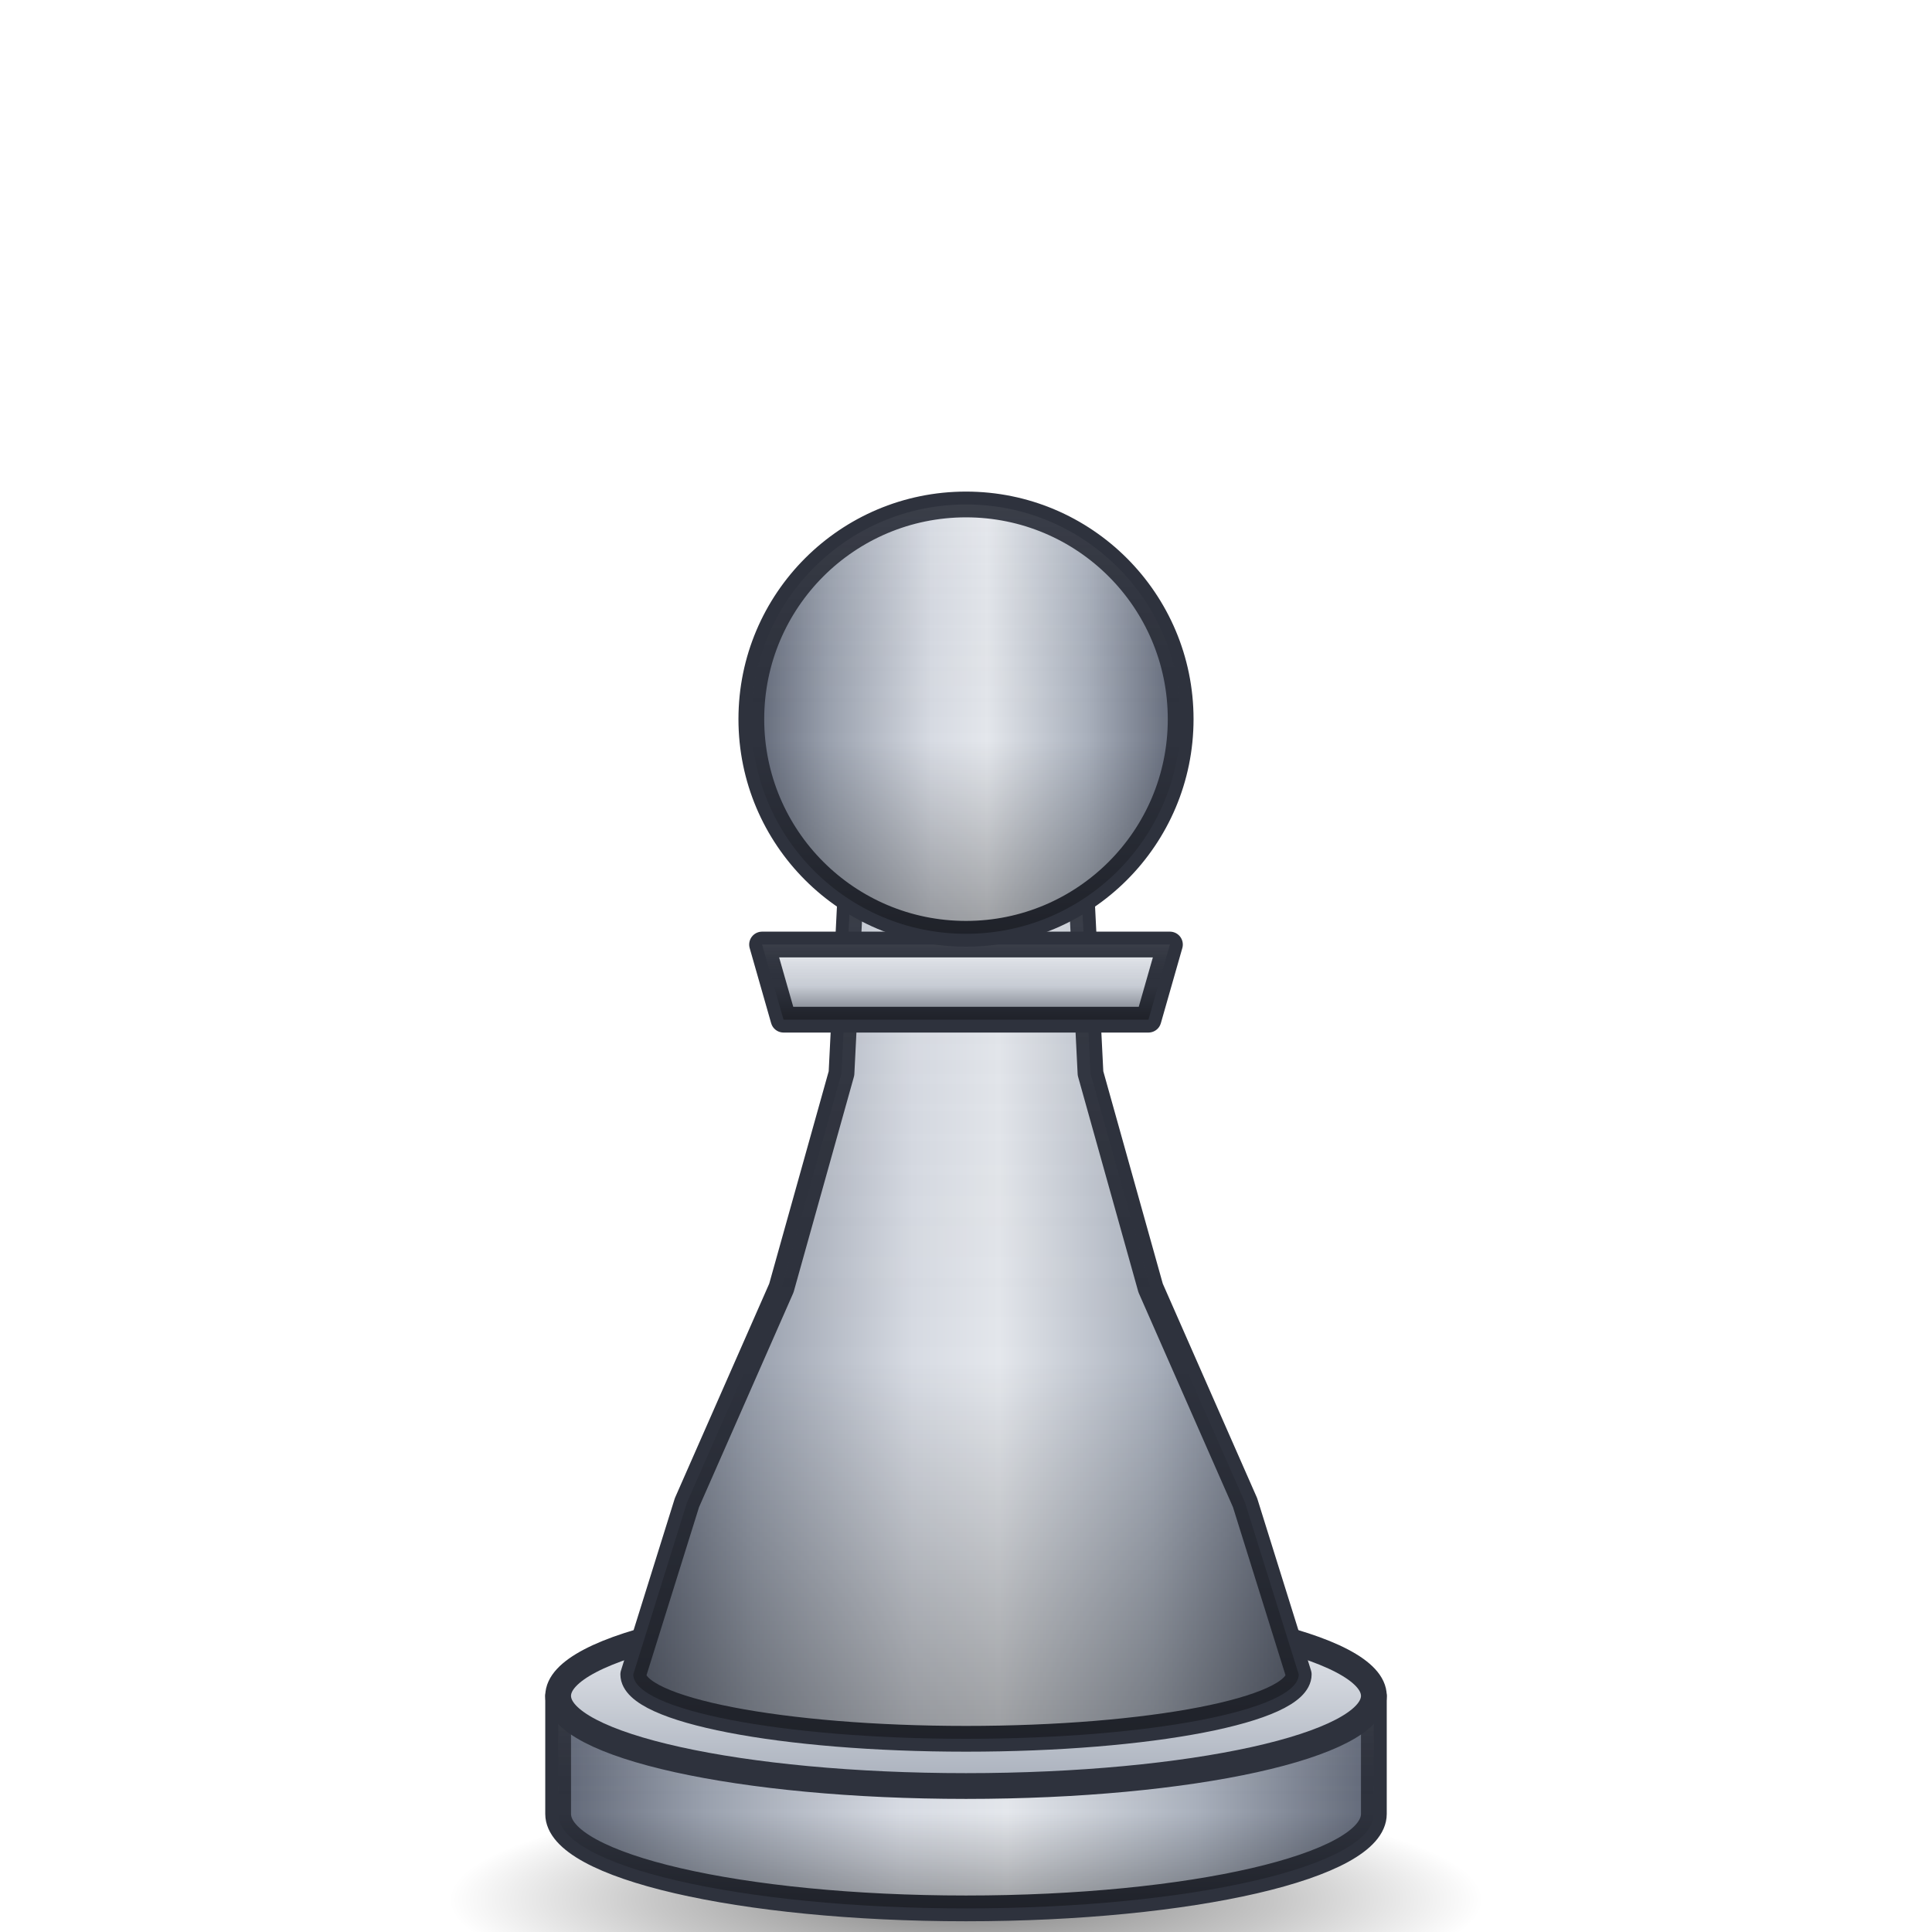
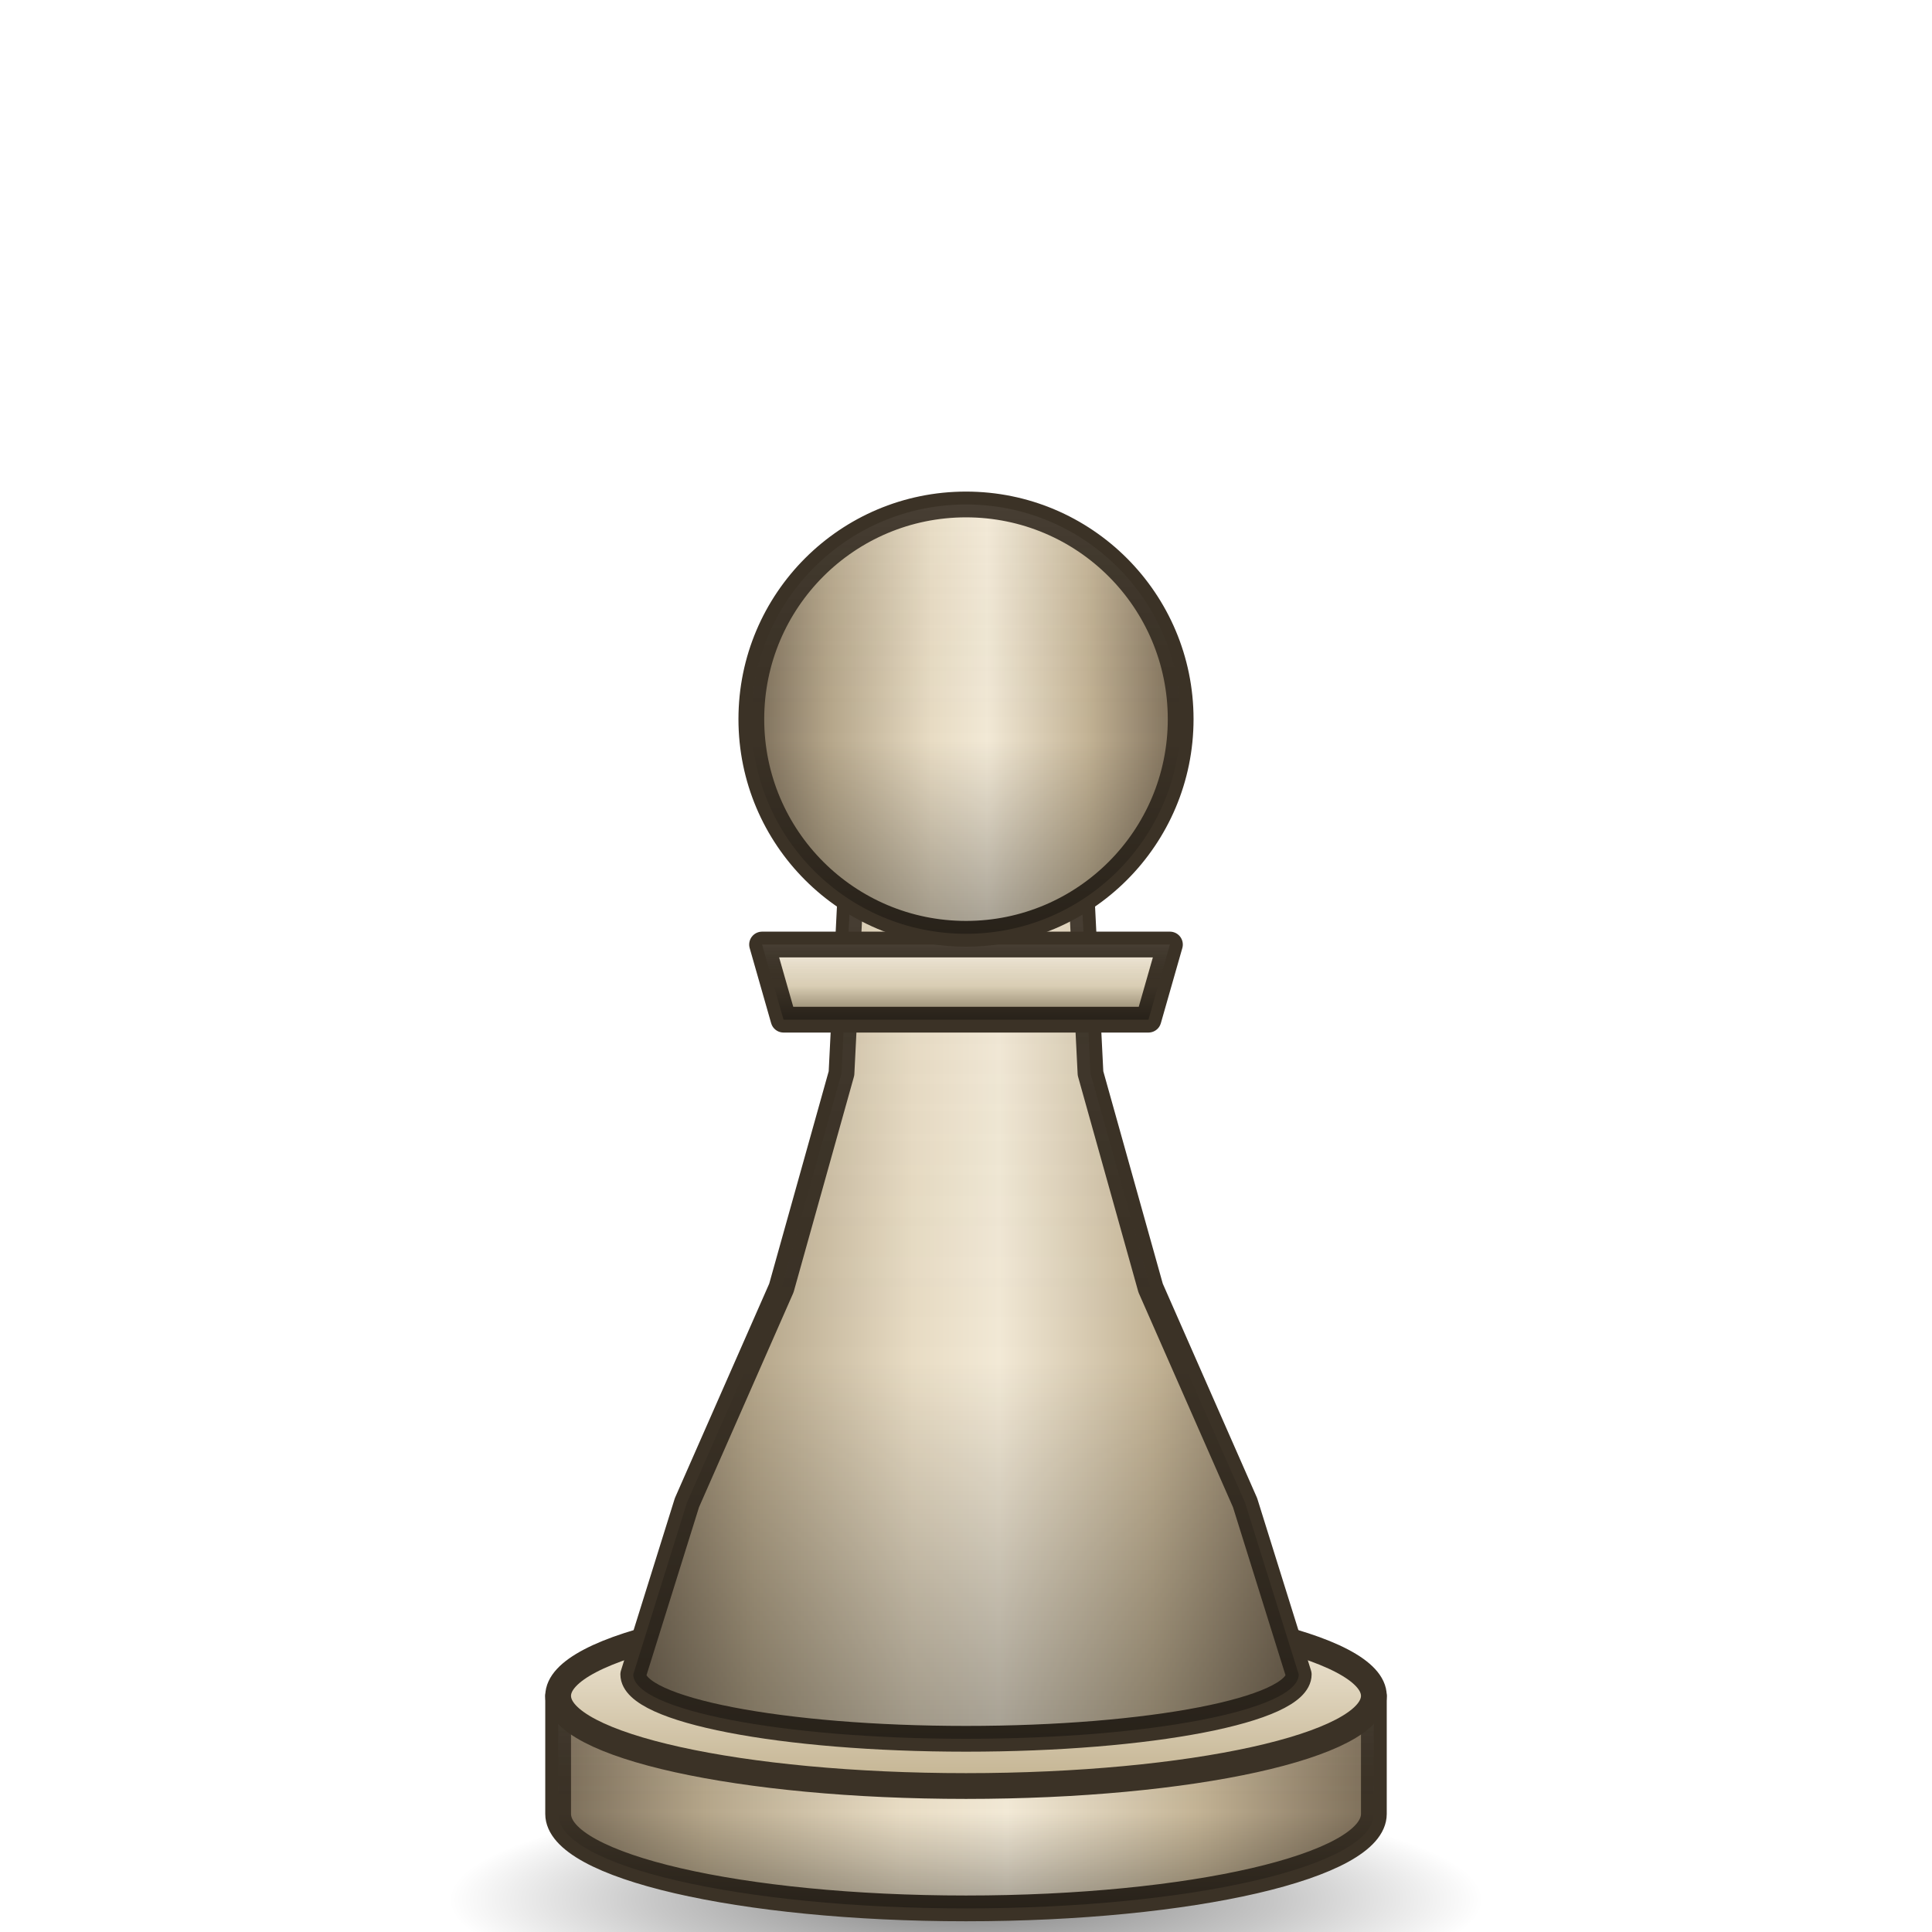
<svg xmlns="http://www.w3.org/2000/svg" viewBox="5 2 90 90" width="200" height="200">
  <defs>
    <linearGradient id="gwPb" x1="0" x2="1" y1="0" y2="0">
-       <stop offset="0" stop-color="#5f6676" />
-       <stop offset="0.18" stop-color="#9aa1ae" />
-       <stop offset="0.42" stop-color="#d7dbe3" />
-       <stop offset="0.55" stop-color="#e4e7ec" />
-       <stop offset="0.78" stop-color="#aab1bd" />
-       <stop offset="1" stop-color="#606777" />
+       <stop offset="0" stop-color="#7a6c58" />
+       <stop offset="0.18" stop-color="#b5a68a" />
+       <stop offset="0.42" stop-color="#e8dcc4" />
+       <stop offset="0.55" stop-color="#f2e9d6" />
+       <stop offset="0.78" stop-color="#c4b496" />
+       <stop offset="1" stop-color="#7c6d58" />
    </linearGradient>
    <linearGradient id="gwPt" x1="0" x2="0" y1="0" y2="1">
-       <stop offset="0" stop-color="#eef0f4" />
-       <stop offset="1" stop-color="#a9b0bc" />
+       <stop offset="0" stop-color="#f6efe0" />
+       <stop offset="1" stop-color="#c3b391" />
    </linearGradient>
    <linearGradient id="gwPs" x1="0" x2="0" y1="0" y2="1">
      <stop offset="0" stop-color="#fff" stop-opacity="0.06" />
      <stop offset="0.55" stop-color="#000" stop-opacity="0" />
      <stop offset="1" stop-color="#000" stop-opacity="0.32" />
    </linearGradient>
    <radialGradient id="gwPfs" cx="0.5" cy="0.5" r="0.5">
      <stop offset="0" stop-color="#000" stop-opacity="0.5" />
      <stop offset="0.6" stop-color="#000" stop-opacity="0.22" />
      <stop offset="1" stop-color="#000" stop-opacity="0" />
    </radialGradient>
  </defs>
  <ellipse cx="50" cy="90.5" rx="24" ry="5.2" fill="url(#gwPfs)" />
-   <path d="M31,81 L31,86.5 A19,4.4 0 0 0 69,86.5 L69,81 Z" fill="url(#gwPb)" stroke="#2e323d" stroke-width="1.2" stroke-linejoin="round" />
+   <path d="M31,81 L31,86.5 A19,4.4 0 0 0 69,86.5 L69,81 Z" fill="url(#gwPb)" stroke="#3b3226" stroke-width="1.2" stroke-linejoin="round" />
  <path d="M31,81 L31,86.5 A19,4.4 0 0 0 69,86.5 L69,81 Z" fill="url(#gwPs)" />
-   <ellipse cx="50" cy="81" rx="19" ry="4.2" fill="url(#gwPt)" stroke="#2e323d" stroke-width="1.2" />
-   <path d="M44.6,44 L55.4,44 L55.8,52 L58.6,62 L63,72 L65.5,80 A15.5,3 0 0 1 34.5,80 L37,72 L41.4,62 L44.2,52 L44.6,44 Z" fill="url(#gwPb)" stroke="#2e323d" stroke-width="1.2" stroke-linejoin="round" />
+   <ellipse cx="50" cy="81" rx="19" ry="4.2" fill="url(#gwPt)" stroke="#3b3226" stroke-width="1.2" />
+   <path d="M44.6,44 L55.4,44 L55.8,52 L58.6,62 L63,72 L65.5,80 A15.5,3 0 0 1 34.5,80 L37,72 L41.4,62 L44.2,52 L44.6,44 Z" fill="url(#gwPb)" stroke="#3b3226" stroke-width="1.2" stroke-linejoin="round" />
  <path d="M44.6,44 L55.4,44 L55.8,52 L58.6,62 L63,72 L65.5,80 A15.5,3 0 0 1 34.5,80 L37,72 L41.4,62 L44.2,52 L44.6,44 Z" fill="url(#gwPs)" />
-   <path d="M40.5,46 L59.5,46 L58.5,49.5 L41.5,49.5 Z" fill="url(#gwPt)" stroke="#2e323d" stroke-width="1.2" stroke-linejoin="round" />
+   <path d="M40.5,46 L59.5,46 L58.5,49.5 L41.5,49.5 Z" fill="url(#gwPt)" stroke="#3b3226" stroke-width="1.2" stroke-linejoin="round" />
  <path d="M40.5,46 L59.5,46 L58.5,49.5 L41.5,49.5 Z" fill="url(#gwPs)" />
-   <circle cx="50" cy="35.5" r="10" fill="url(#gwPb)" stroke="#2e323d" stroke-width="1.2" />
+   <circle cx="50" cy="35.5" r="10" fill="url(#gwPb)" stroke="#3b3226" stroke-width="1.2" />
  <circle cx="50" cy="35.5" r="10" fill="url(#gwPs)" />
</svg>
